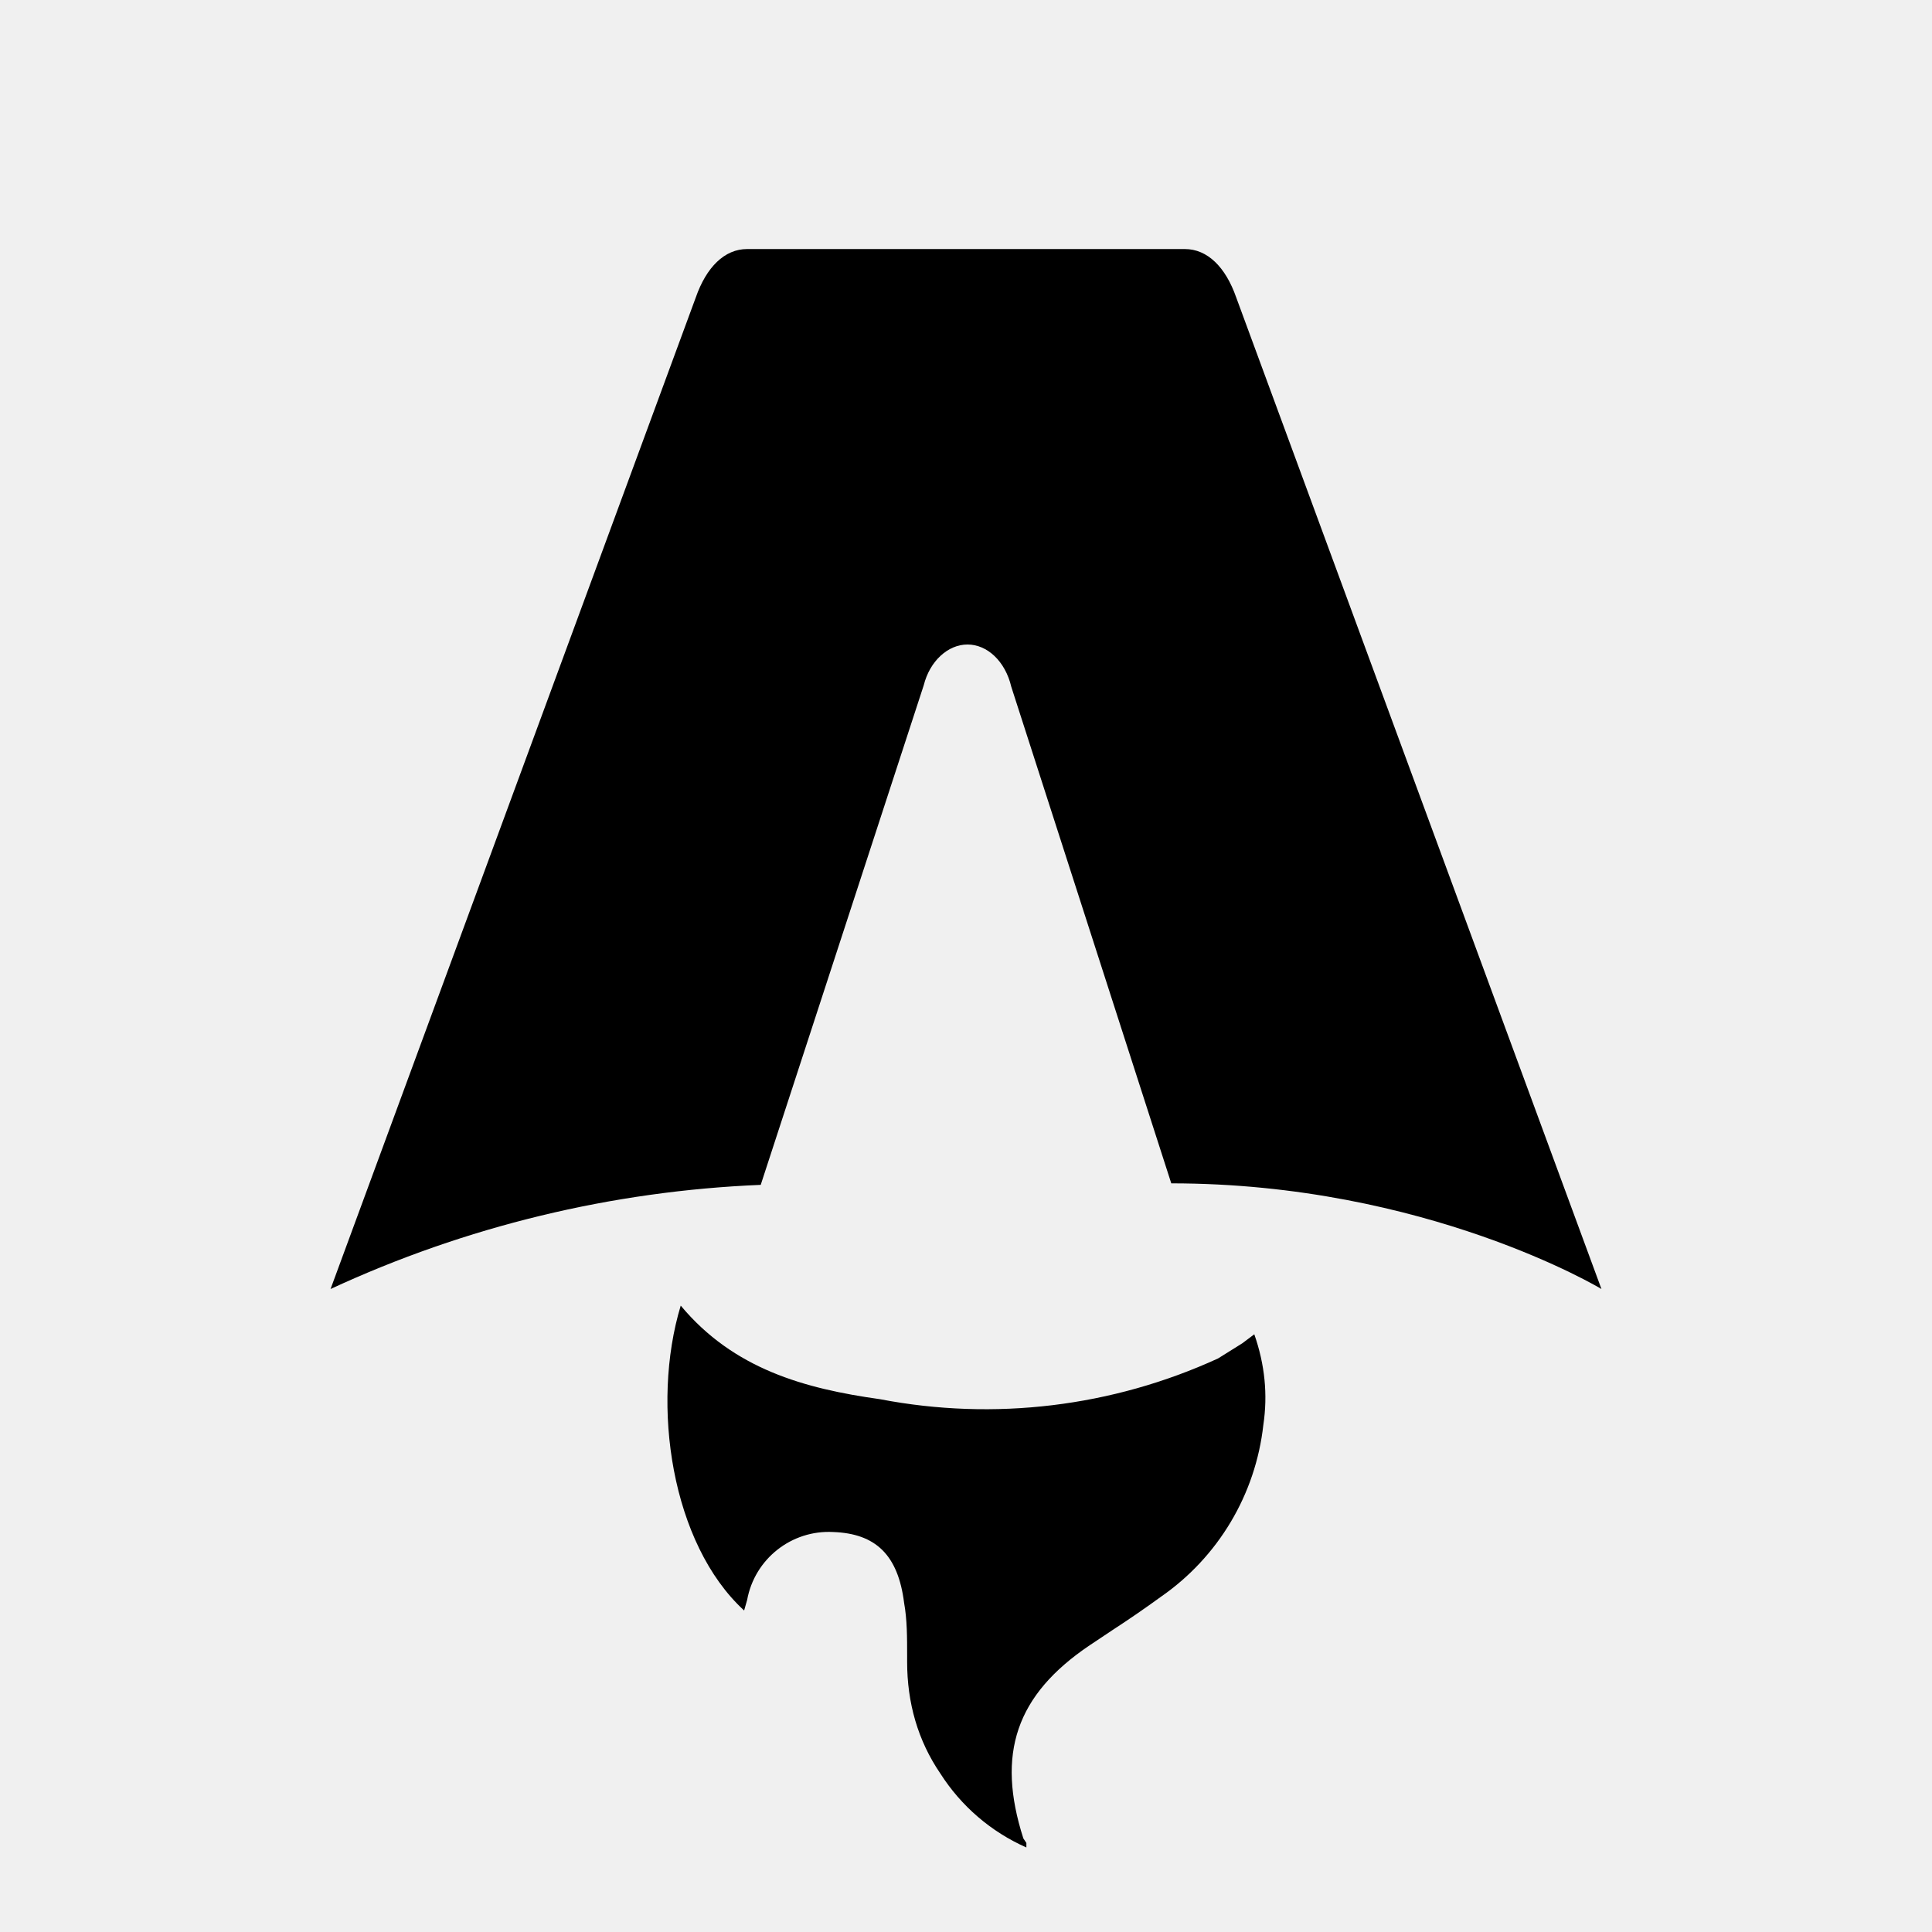
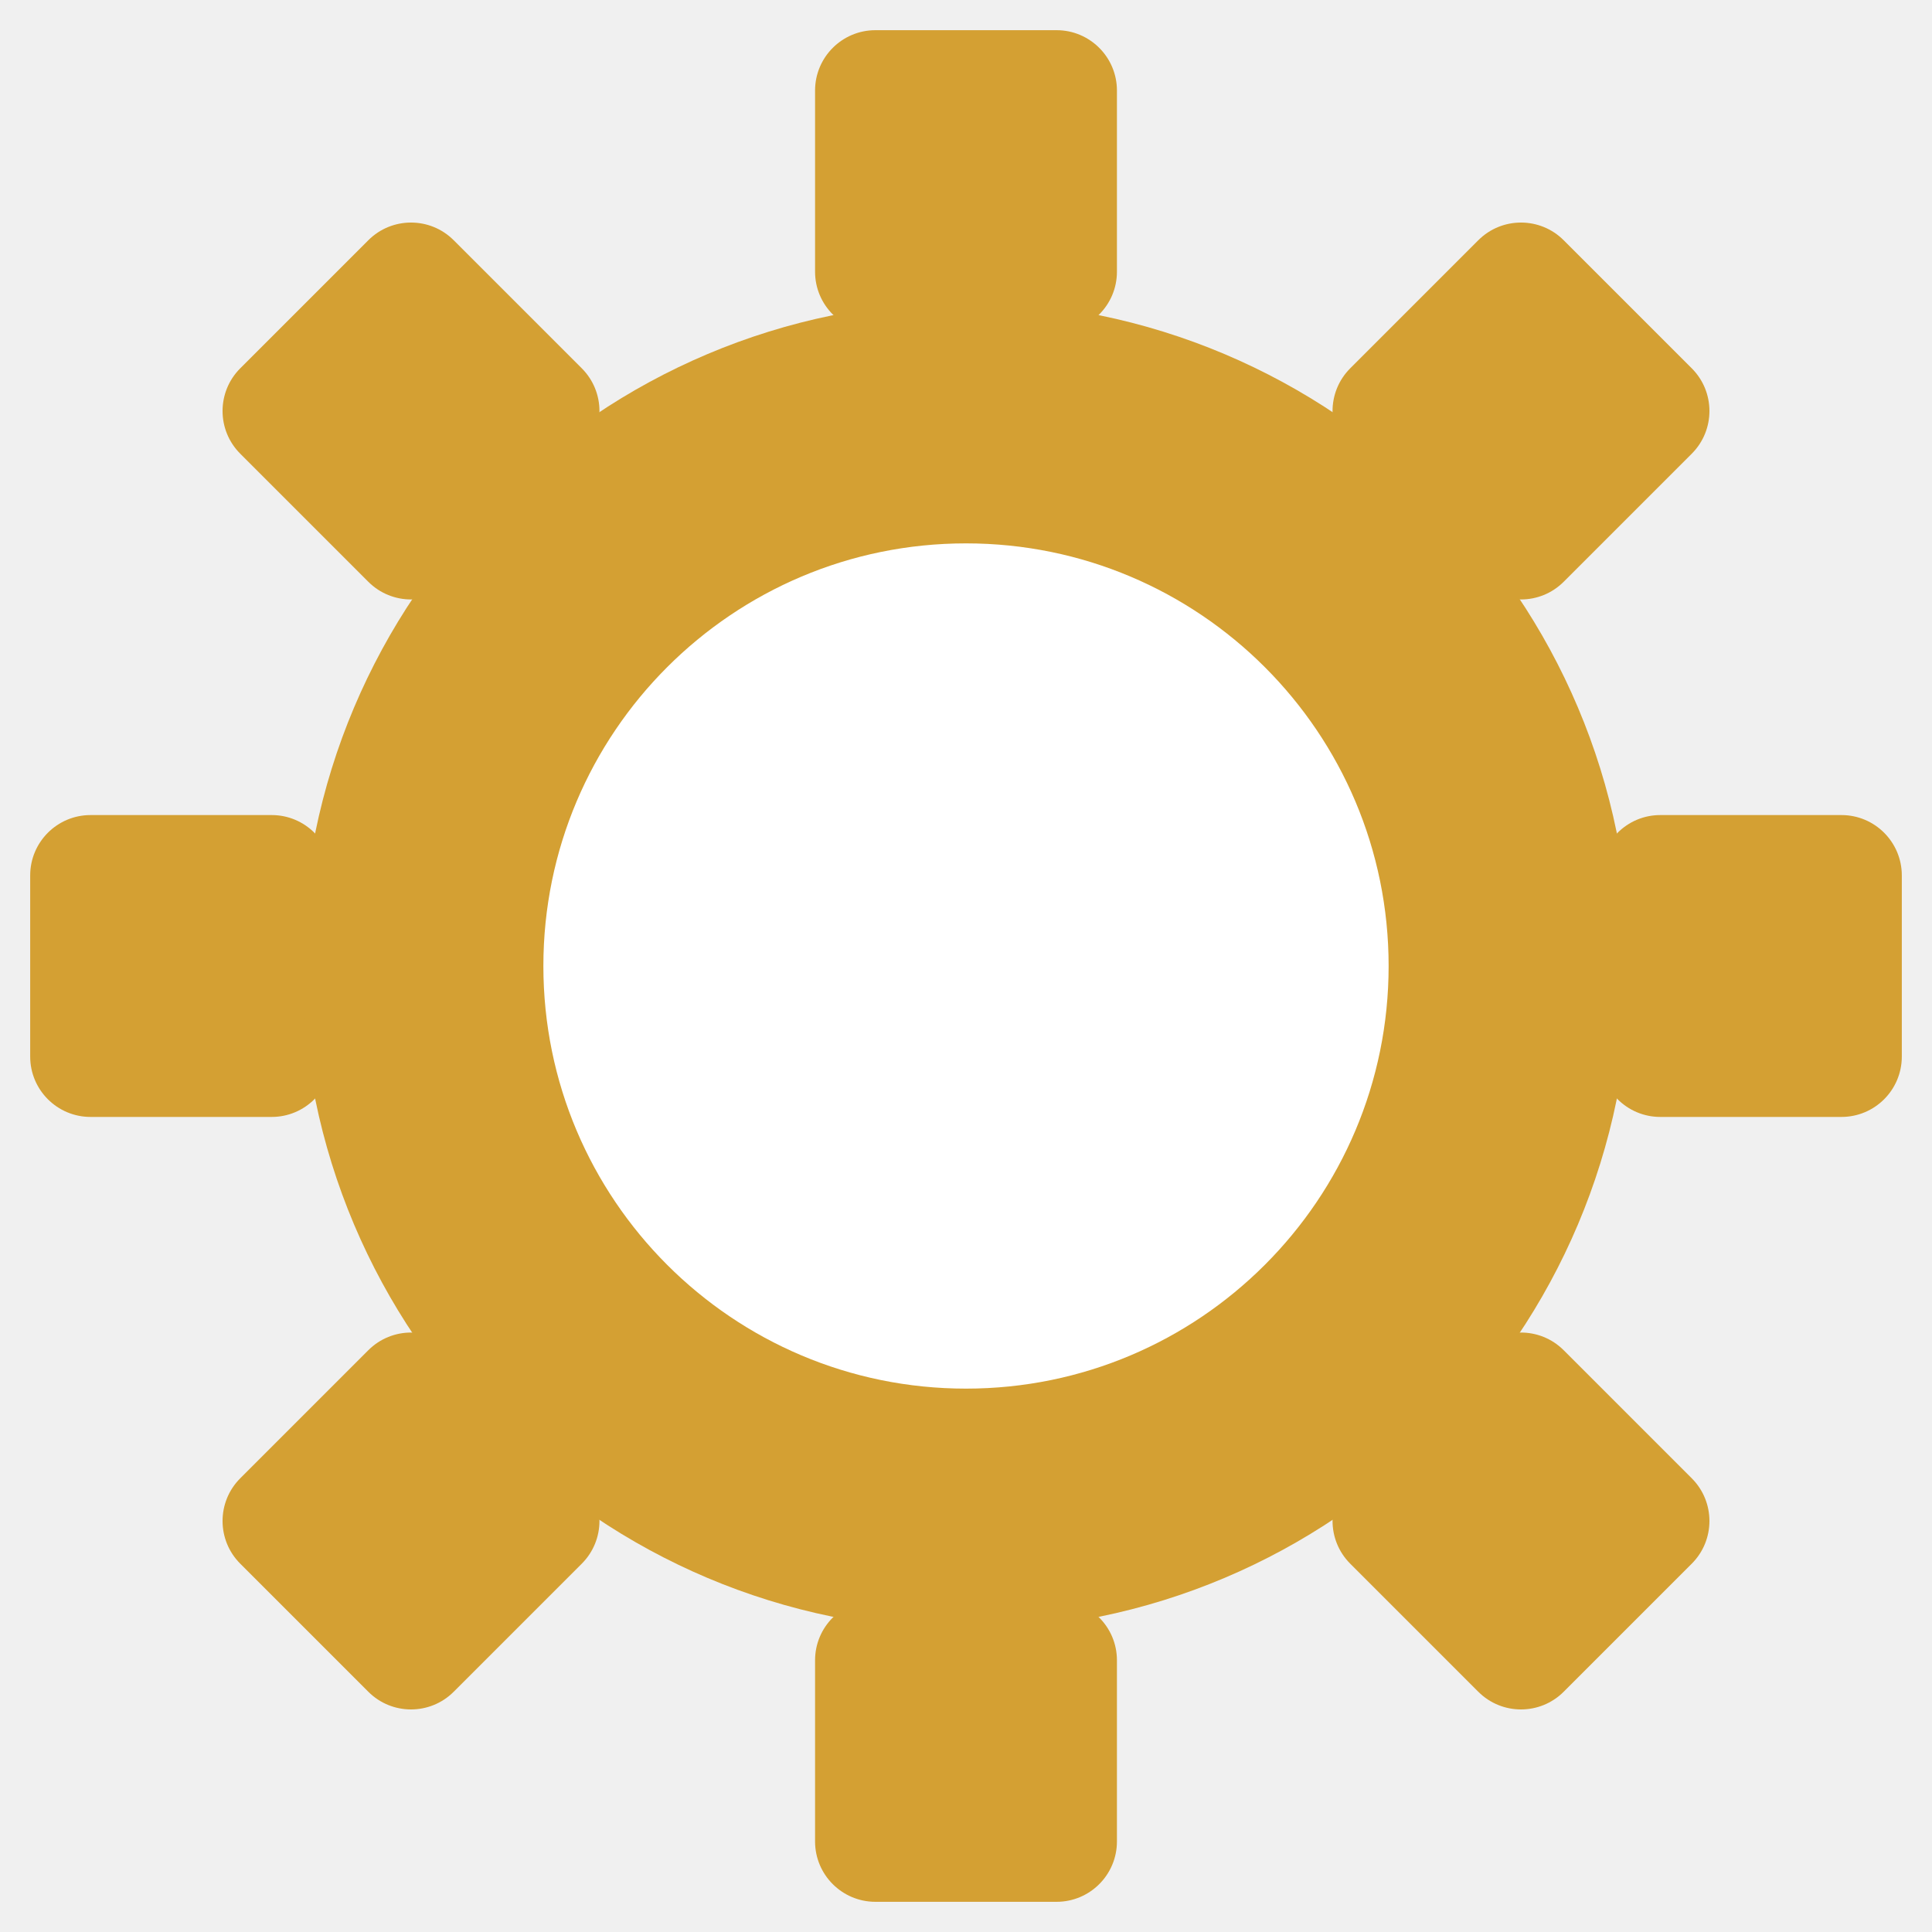
- <svg xmlns="http://www.w3.org/2000/svg" fill="none" viewBox="0 0 128 128">
-   <path d="M50.4 78.5a75.1 75.1 0 0 0-28.5 6.9l24.2-65.7c.7-2 1.9-3.2 3.4-3.2h29c1.5 0 2.7 1.2 3.4 3.2l24.2 65.7s-11.6-7-28.5-7L67 45.5c-.4-1.7-1.6-2.8-2.9-2.8-1.3 0-2.5 1.1-2.9 2.7L50.4 78.5Zm-1.1 28.2Zm-4.2-20.2c-2 6.6-.6 15.8 4.2 20.2a17.5 17.5 0 0 1 .2-.7 5.5 5.5 0 0 1 5.7-4.5c2.8.1 4.3 1.5 4.7 4.7.2 1.1.2 2.3.2 3.5v.4c0 2.7.7 5.2 2.2 7.4a13 13 0 0 0 5.7 4.9v-.3l-.2-.3c-1.8-5.6-.5-9.5 4.4-12.8l1.5-1a73 73 0 0 0 3.2-2.2 16 16 0 0 0 6.8-11.4c.3-2 .1-4-.6-6l-.8.6-1.6 1a37 37 0 0 1-22.4 2.7c-5-.7-9.7-2-13.2-6.2Z" />
-   <style>
-         path { fill: #000; }
-         @media (prefers-color-scheme: dark) {
-             path { fill: #FFF; }
-         }
+ <svg xmlns="http://www.w3.org/2000/svg" viewBox="0 0 128 128">
+   <g transform="translate(64,64)">
+     <rect x="-10" y="-62" width="20" height="20" rx="4" fill="#D4A033" />
+     <rect x="-10" y="42" width="20" height="20" rx="4" fill="#D4A033" />
+     <rect x="-62" y="-10" width="20" height="20" rx="4" fill="#D4A033" />
+     <rect x="42" y="-10" width="20" height="20" rx="4" fill="#D4A033" />
+     <rect x="-10" y="-62" width="20" height="20" rx="4" fill="#D4A033" transform="rotate(45)" />
+     <rect x="-10" y="42" width="20" height="20" rx="4" fill="#D4A033" transform="rotate(45)" />
+     <rect x="-62" y="-10" width="20" height="20" rx="4" fill="#D4A033" transform="rotate(45)" />
+     <rect x="42" y="-10" width="20" height="20" rx="4" fill="#D4A033" transform="rotate(45)" />
+     <circle cx="0" cy="0" r="44" fill="#D4A033" />
+     <circle cx="0" cy="0" r="28" fill="white" />
+     <style>
+       @media (prefers-color-scheme: dark) {
+         circle:last-of-type { fill: #1a1a1a; }
+       }
    </style>
+   </g>
</svg>
